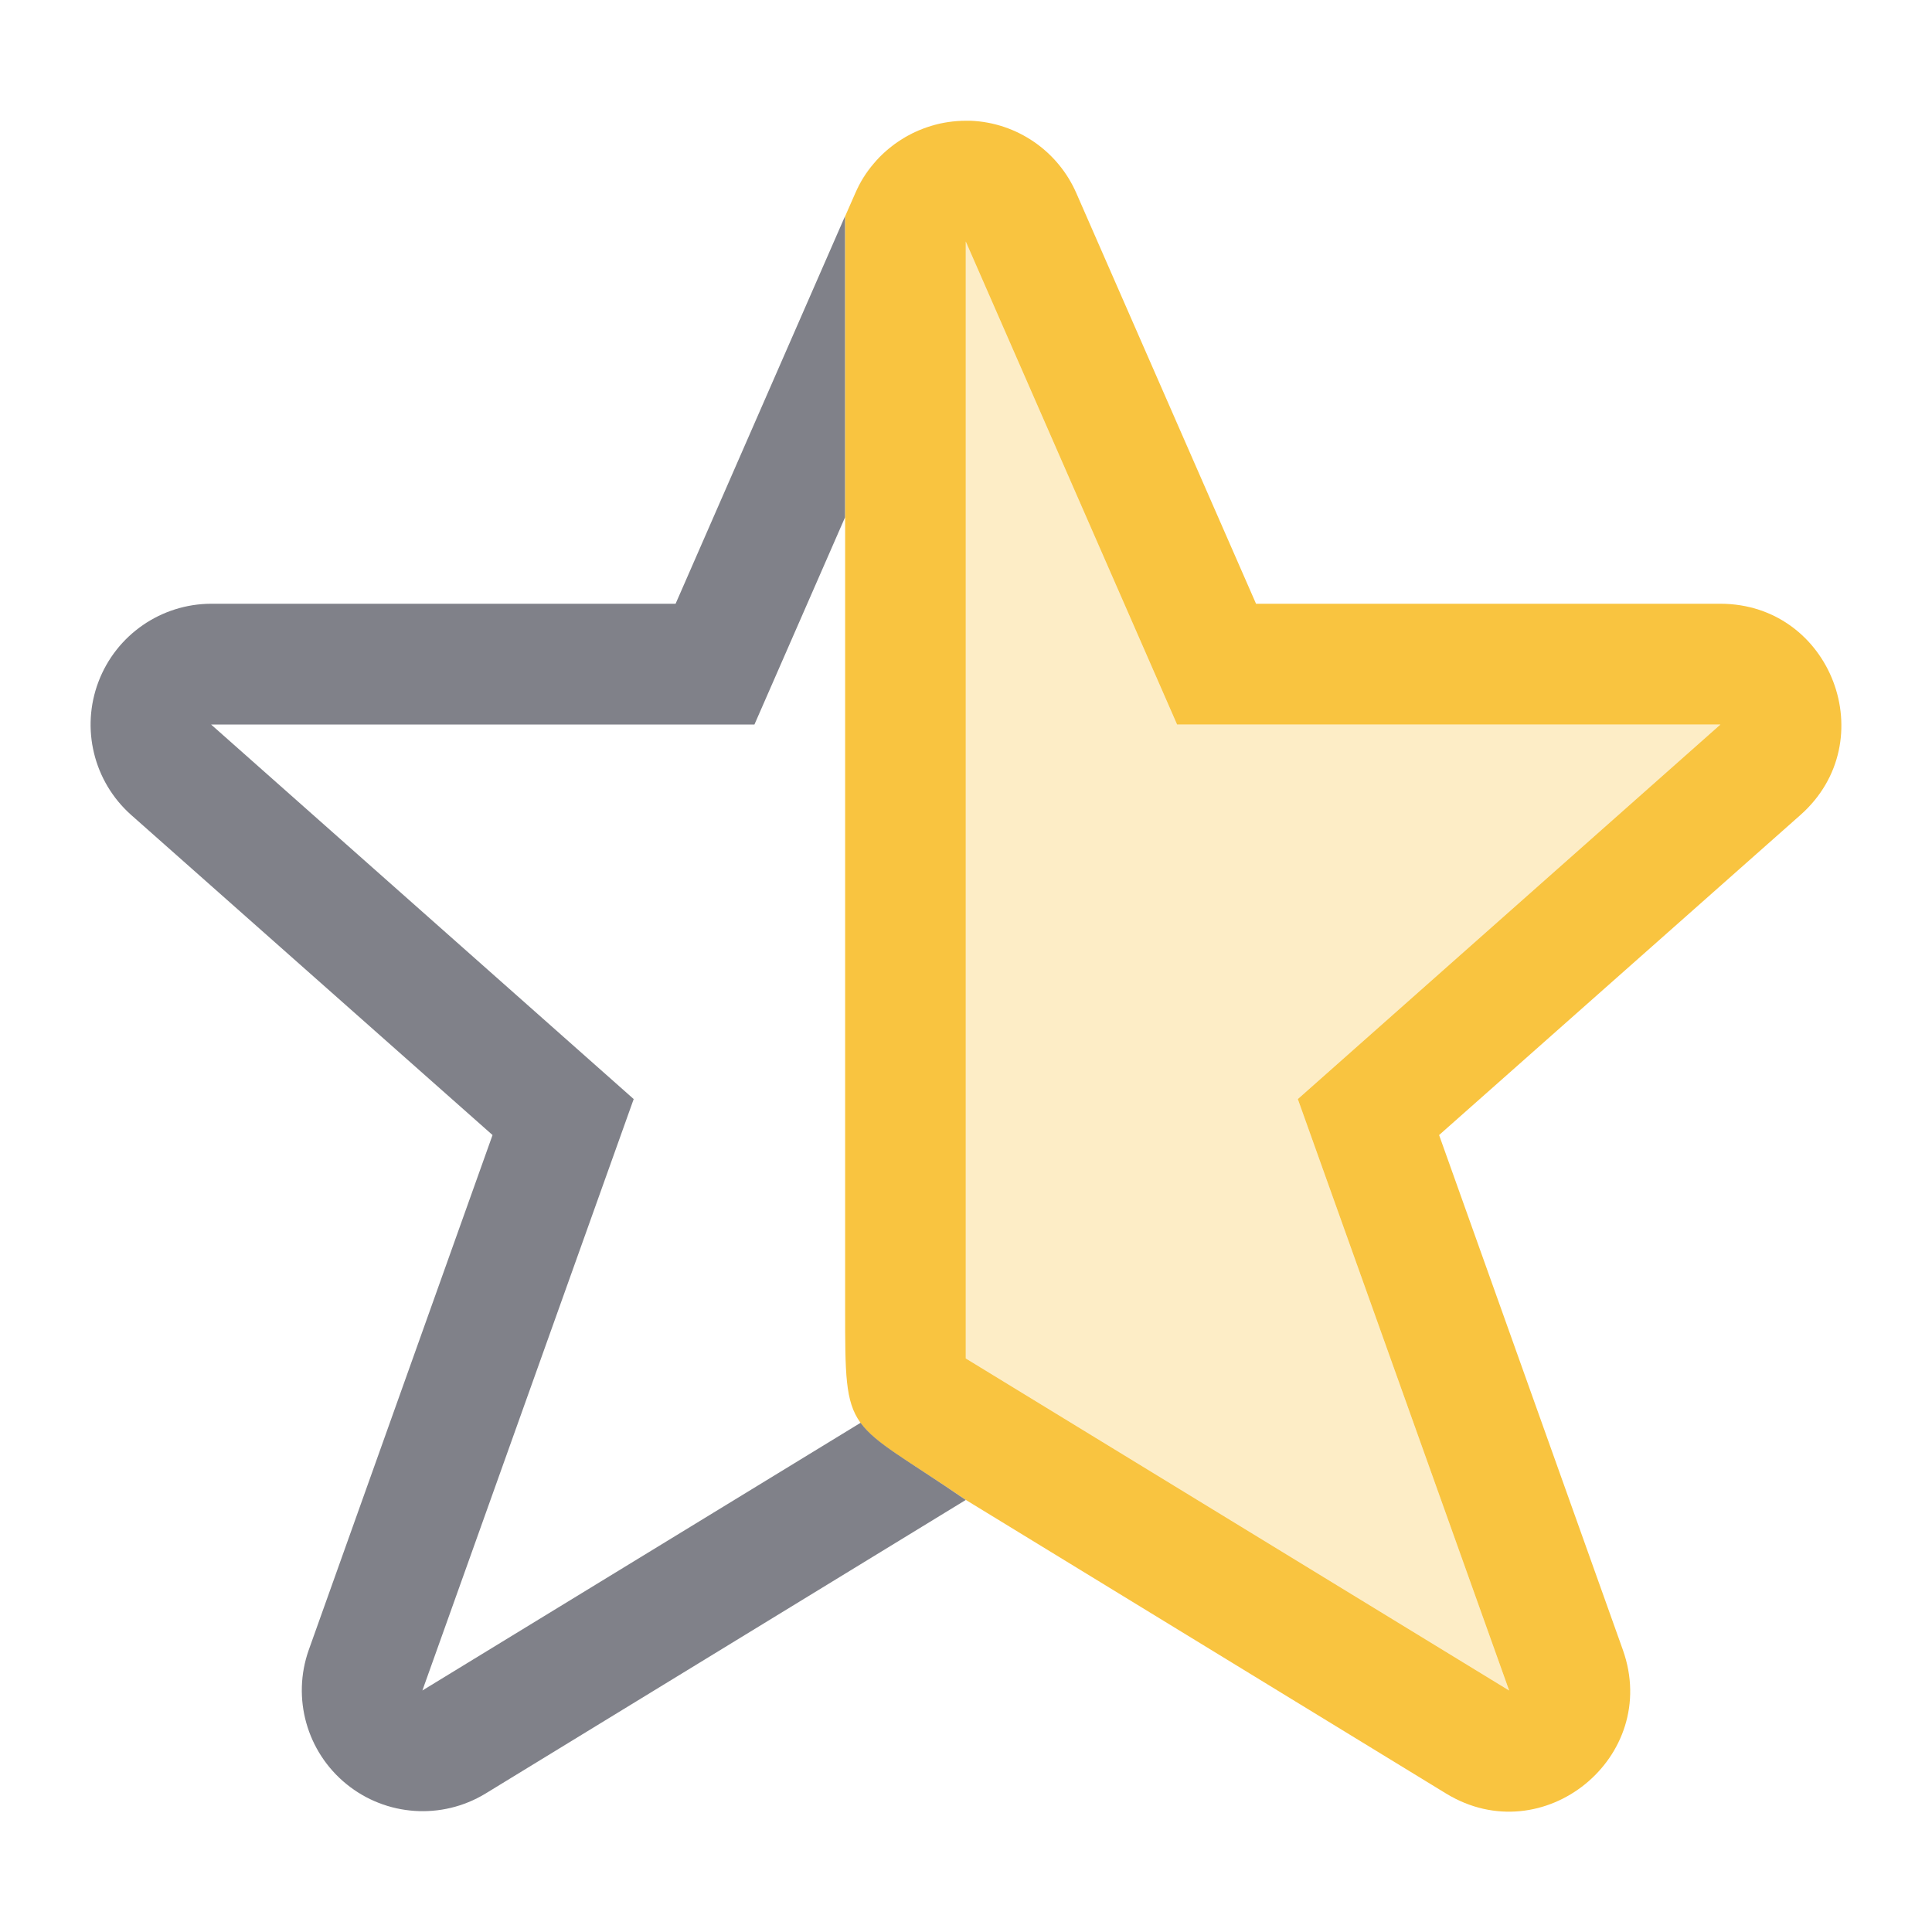
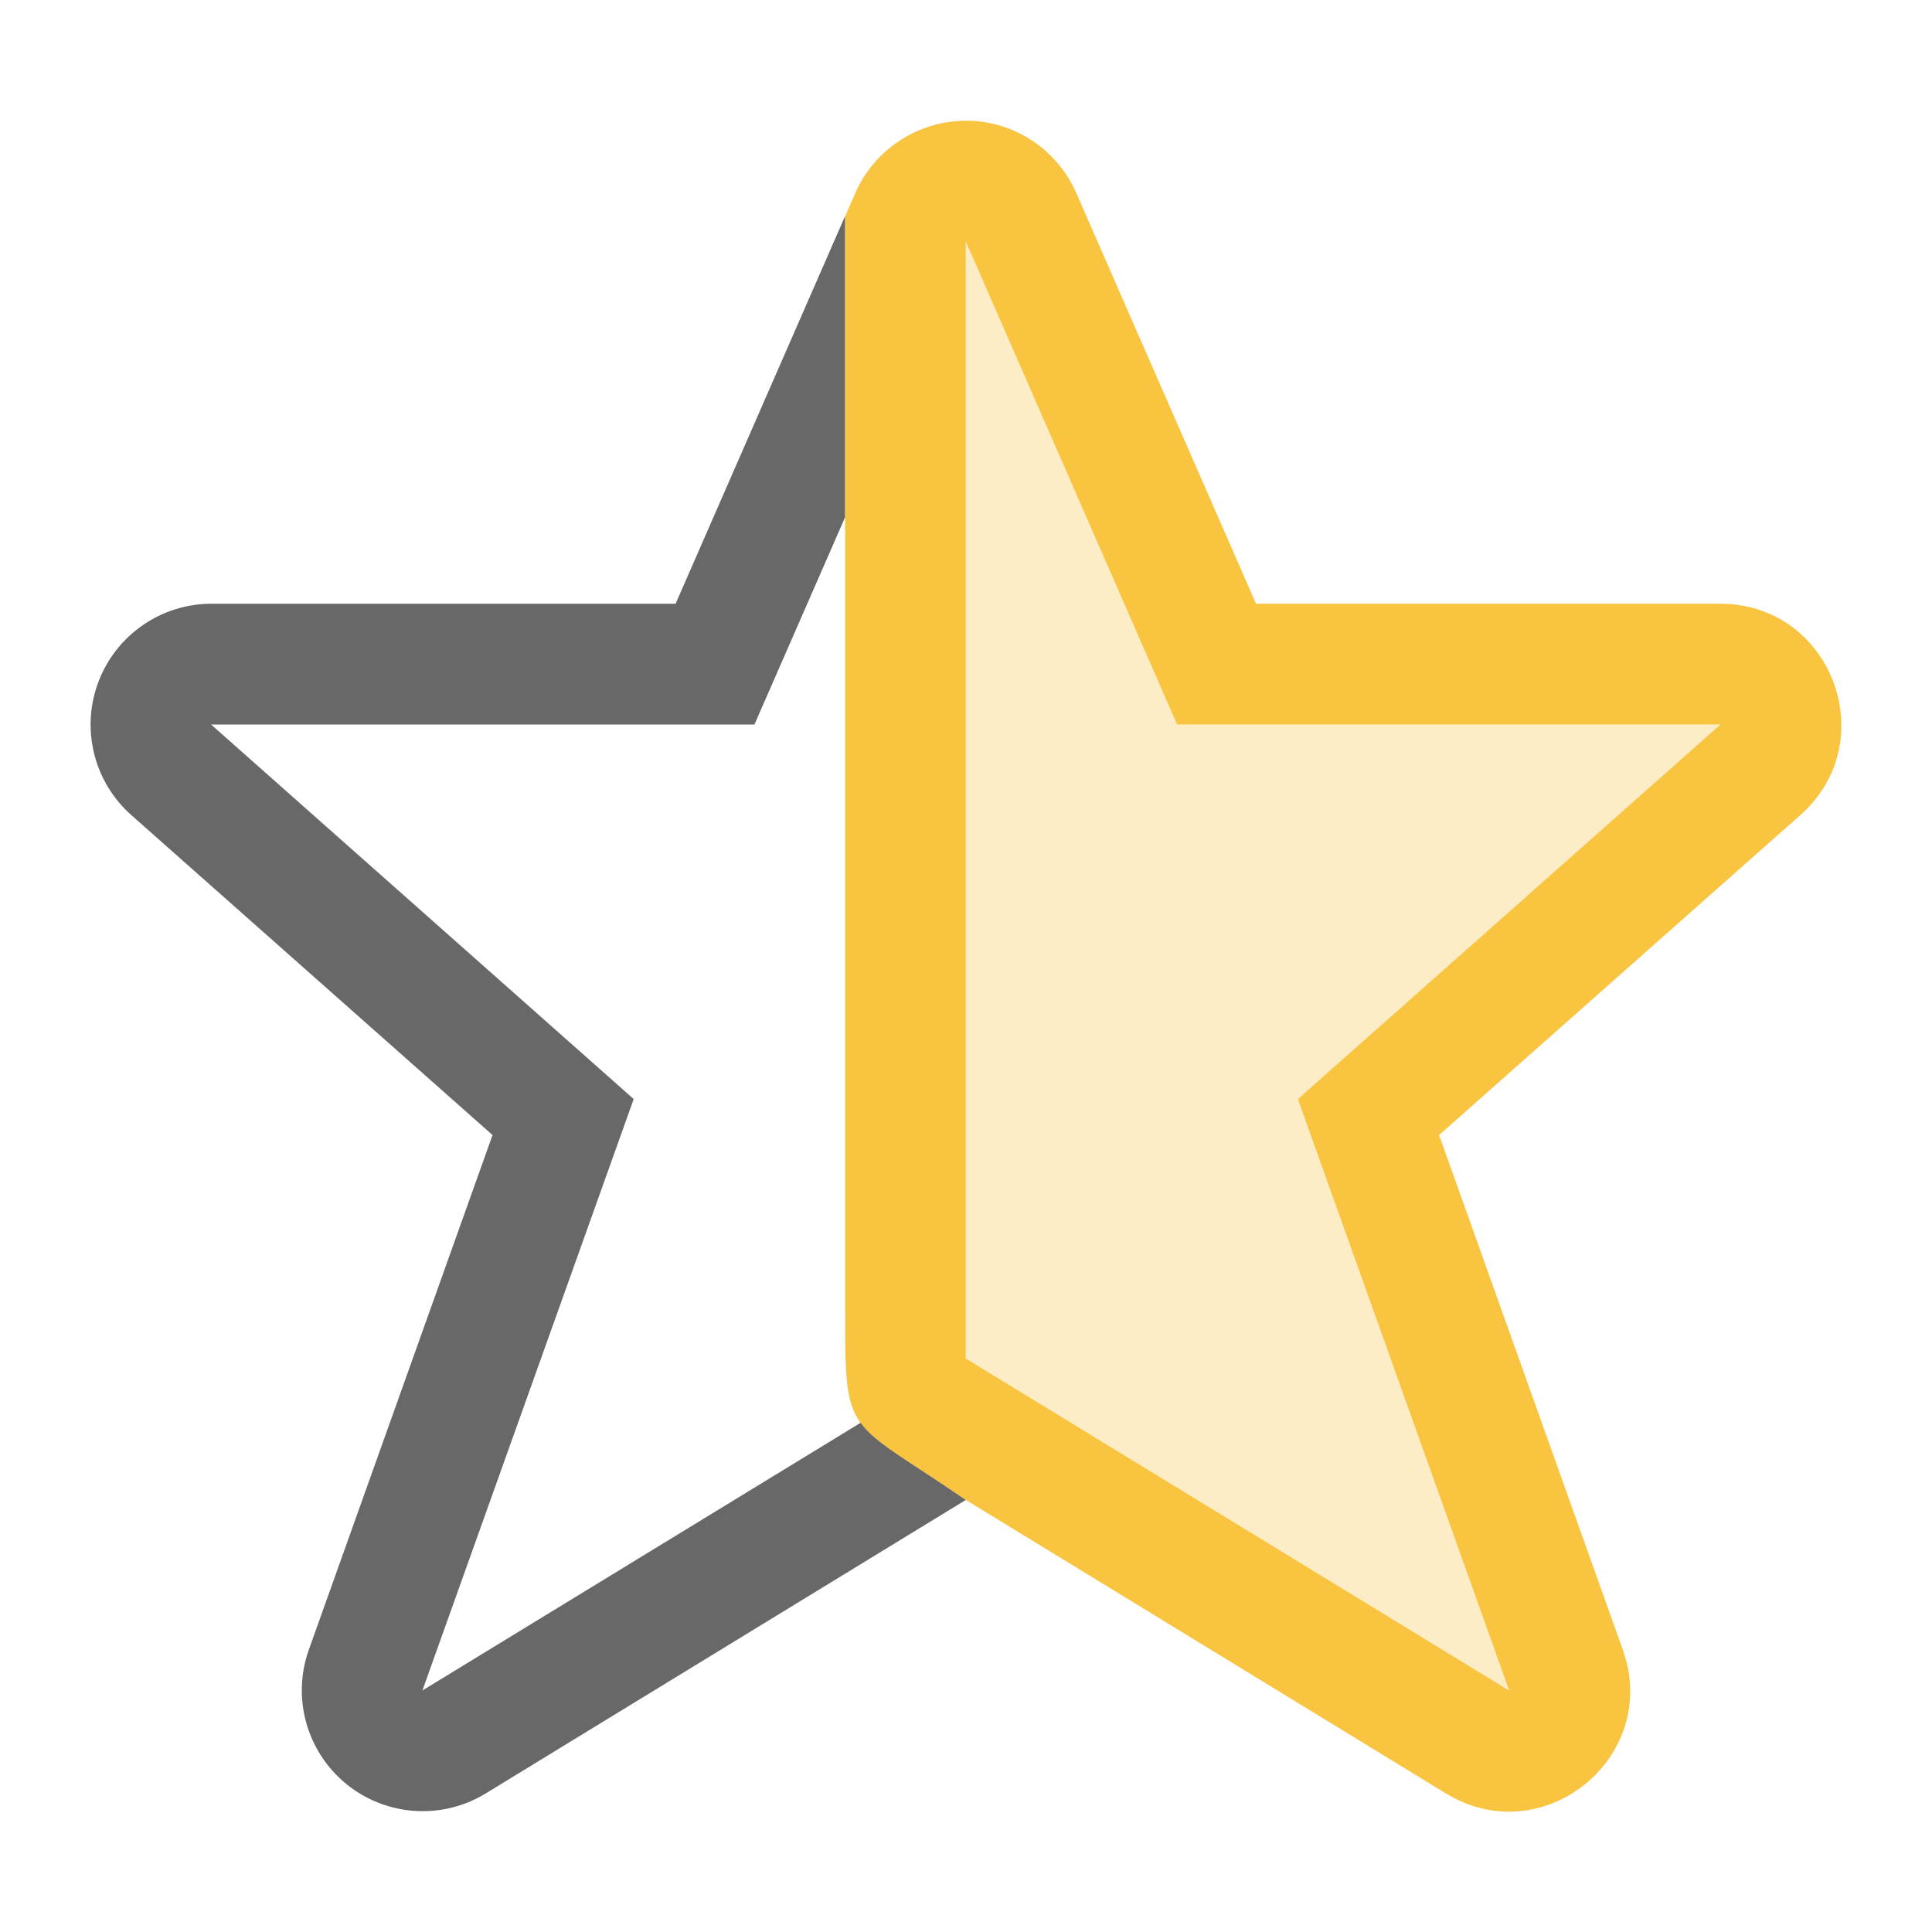
<svg xmlns="http://www.w3.org/2000/svg" version="1.1" viewBox="0 0 16 16">
  <g>
    <path class="warning" d="m8.039 1c0.382 0.016 0.722 0.249 0.875 0.6l1.488 3.4h3.846c0.919 0.001 1.351 1.137 0.664 1.748l-2.994 2.652 1.522 4.264c0.315 0.887-0.659 1.679-1.463 1.19l-3.978-2.432c-1-0.683-1-0.502-1-1.584v-6.553-2.414-0.08l0.084-0.191c0.159-0.364 0.519-0.599 0.916-0.6 0.014-2.803e-4 0.027-2.803e-4 0.041 0zm-0.041 1v9.25l4.5 2.75-1.75-4.898 3.5-3.102h-4.5z" fill="#f9c440" />
    <path class="warning" d="m7.998 2 1.75 4h4.5l-3.5 3.102 1.75 4.898-4.5-2.75z" fill="#f9c440" opacity=".3" />
-     <path d="m7.998 1c-0.097 6.89e-5 -0.191 0.015-0.281 0.041a1.001 1.001 0 0 1 0.281-0.041zm-0.299 0.047c-0.088 0.028-0.17 0.067-0.246 0.117a1.001 1.001 0 0 1 0.246-0.117zm-0.25 0.119c-0.076 0.05-0.147 0.11-0.207 0.18a1.001 1.001 0 0 1 0.207-0.18zm-0.219 0.193c-0.06 0.071-0.11 0.152-0.148 0.24a1.001 1.001 0 0 1 0.148-0.24zm-0.232 0.432v0.08 2.414l-0.75 1.715h-4.5l3.5 3.102-1.75 4.898 3.629-2.217c0.126 0.173 0.375 0.299 0.871 0.639l-3.978 2.432a1.001 1.001 0 0 1-1.463-1.19l1.522-4.264-2.994-2.652a1.001 1.001 0 0 1 0.664-1.748h3.846z" fill="#555761" opacity=".75" />
+     <path d="m7.998 1c-0.097 6.89e-5 -0.191 0.015-0.281 0.041a1.001 1.001 0 0 1 0.281-0.041zm-0.299 0.047c-0.088 0.028-0.17 0.067-0.246 0.117a1.001 1.001 0 0 1 0.246-0.117zm-0.25 0.119c-0.076 0.05-0.147 0.11-0.207 0.18a1.001 1.001 0 0 1 0.207-0.18zm-0.219 0.193c-0.06 0.071-0.11 0.152-0.148 0.24a1.001 1.001 0 0 1 0.148-0.24zm-0.232 0.432v0.08 2.414l-0.75 1.715h-4.5l3.5 3.102-1.75 4.898 3.629-2.217c0.126 0.173 0.375 0.299 0.871 0.639l-3.978 2.432a1.001 1.001 0 0 1-1.463-1.19l1.522-4.264-2.994-2.652a1.001 1.001 0 0 1 0.664-1.748h3.846z" fill="#363636" opacity=".75" />
  </g>
</svg>
